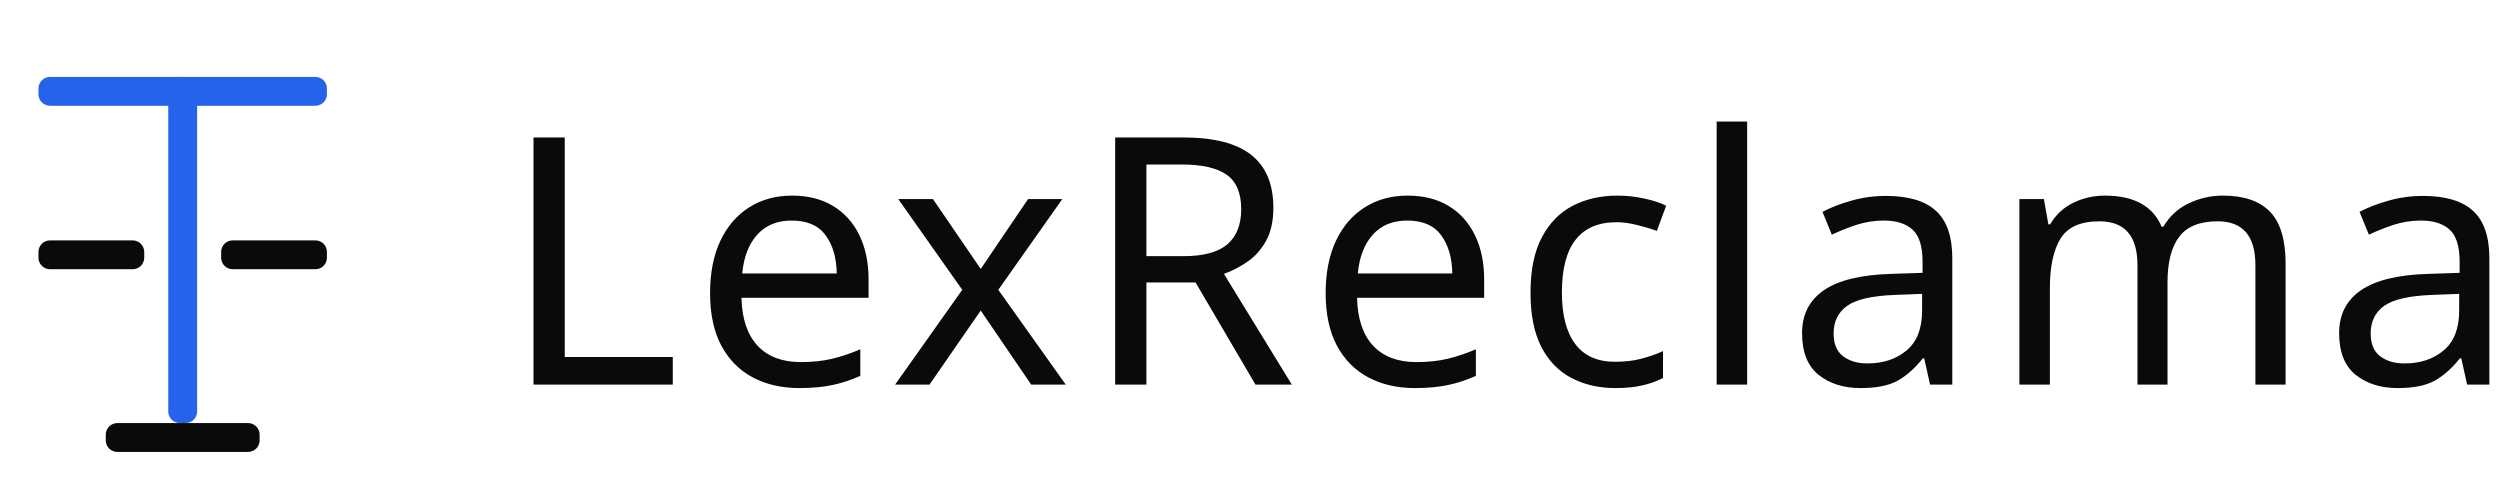
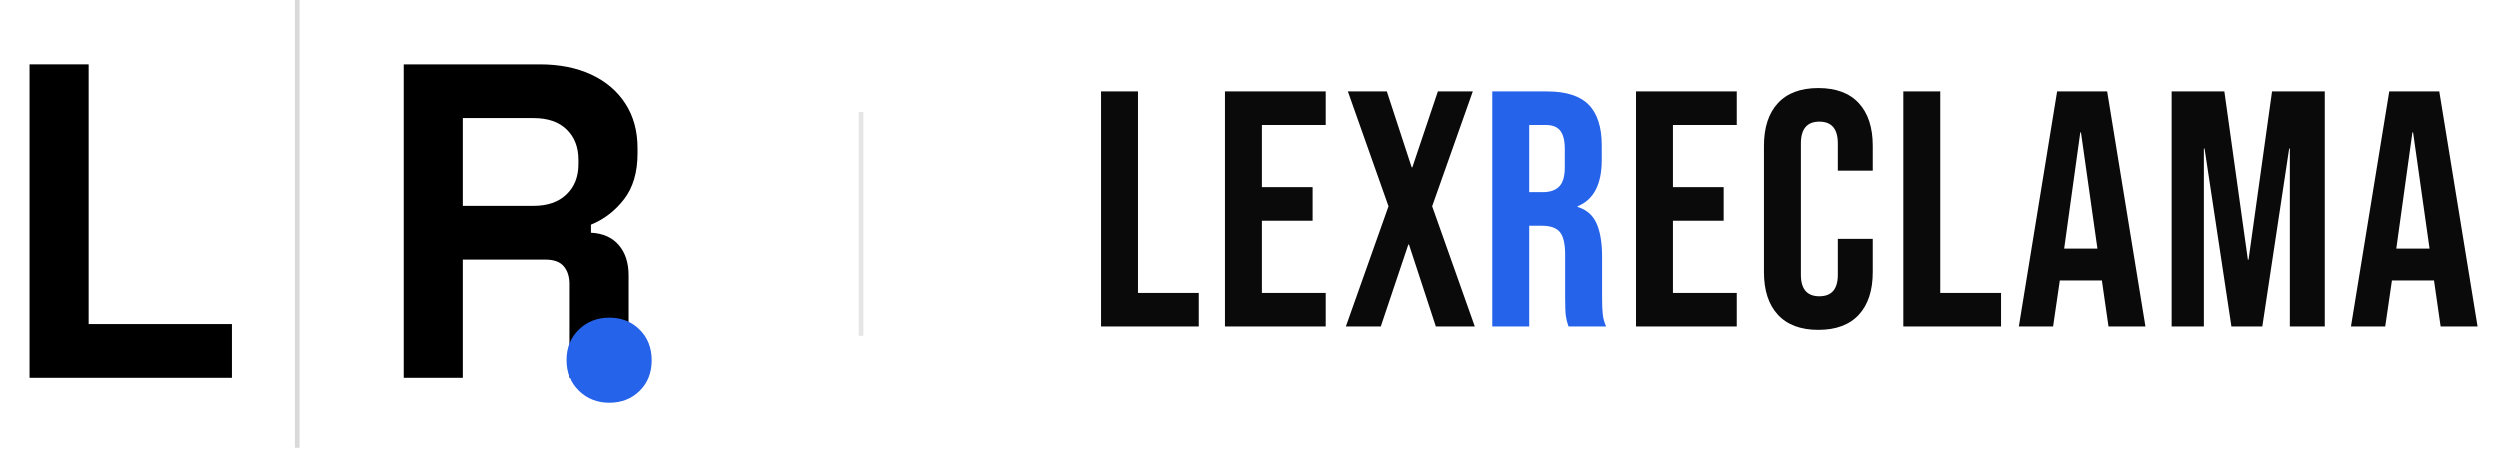
- <svg xmlns="http://www.w3.org/2000/svg" viewBox="0 0 260 52" width="260" height="52" role="img" aria-label="LexReclama">
-   <rect x="17.5" y="8" width="3" height="36" rx="1.2" fill="#2563eb" />
-   <rect x="4" y="8" width="30" height="3" rx="1.2" fill="#2563eb" />
-   <rect x="4" y="25" width="11" height="3" rx="1.2" fill="#0a0a0a" />
-   <rect x="23" y="25" width="11" height="3" rx="1.2" fill="#0a0a0a" />
-   <rect x="11" y="44" width="16" height="3" rx="1.2" fill="#0a0a0a" />
-   <text x="52" y="40" font-family="'Bebas Neue', Impact, 'Arial Narrow', sans-serif" font-size="36" font-weight="400" fill="#0a0a0a" letter-spacing="1">LexReclama</text>
+ <svg xmlns="http://www.w3.org/2000/svg" width="536" height="100" viewBox="0 0 536 100" fill="none">
+   <path d="M6.336 81V13.8H19.008V69.48H49.728V81H6.336Z" fill="black" />
+   <rect opacity="0.15" x="63.23" width="1" height="96" fill="black" />
+   <path d="M86.566 81V13.8H115.75C119.974 13.8 123.654 14.536 126.79 16.008C129.926 17.48 132.358 19.56 134.086 22.248C135.814 24.936 136.678 28.104 136.678 31.752V32.904C136.678 36.936 135.718 40.2 133.798 42.696C131.878 45.192 129.51 47.016 126.694 48.168V49.896C129.254 50.024 131.238 50.904 132.646 52.536C134.054 54.168 134.758 56.328 134.758 59.016V81H122.086V60.84C122.086 59.304 121.686 58.056 120.886 57.096C120.086 56.136 118.758 55.656 116.902 55.656H99.238V81H86.566ZM99.238 44.136H114.406C117.414 44.136 119.766 43.32 121.462 41.688C123.158 40.056 124.006 37.896 124.006 35.208V34.248C124.006 31.56 123.174 29.4 121.51 27.768C119.846 26.136 117.478 25.32 114.406 25.32H99.238V44.136Z" fill="black" />
+   <path d="M130.642 86.344C128.05 86.344 125.874 85.489 124.114 83.778C122.354 82.067 121.474 79.875 121.474 77.202C121.474 74.529 122.354 72.344 124.114 70.648C125.874 68.952 128.05 68.104 130.642 68.104C133.234 68.104 135.394 68.959 137.122 70.67C138.85 72.381 139.714 74.573 139.714 77.246C139.714 79.919 138.85 82.104 137.122 83.8C135.394 85.496 133.234 86.344 130.642 86.344Z" fill="#2563EB" />
+   <rect x="184.11" y="24" width="1" height="48" fill="#E5E5E5" />
+   <path d="M236.062 19.6H243.982V62.8H257.014V70H236.062V19.6ZM262.63 19.6H284.23V26.8H270.55V40.12H281.422V47.32H270.55V62.8H284.23V70H262.63V19.6ZM297.694 44.224L288.982 19.6H297.334L302.662 35.872H302.806L308.278 19.6H315.766L307.054 44.224L316.198 70H307.846L302.086 52.432H301.942L296.038 70H288.55L297.694 44.224ZM350.758 19.6H372.358V26.8H358.678V40.12H369.55V47.32H358.678V62.8H372.358V70H350.758V19.6ZM389.854 70.72C386.062 70.72 383.17 69.64 381.178 67.48C379.186 65.32 378.19 62.272 378.19 58.336V31.264C378.19 27.328 379.186 24.28 381.178 22.12C383.17 19.96 386.062 18.88 389.854 18.88C393.646 18.88 396.538 19.96 398.53 22.12C400.522 24.28 401.518 27.328 401.518 31.264V36.592H394.03V30.76C394.03 27.64 392.71 26.08 390.07 26.08C387.43 26.08 386.11 27.64 386.11 30.76V58.912C386.11 61.984 387.43 63.52 390.07 63.52C392.71 63.52 394.03 61.984 394.03 58.912V51.208H401.518V58.336C401.518 62.272 400.522 65.32 398.53 67.48C396.538 69.64 393.646 70.72 389.854 70.72ZM408.07 19.6H415.99V62.8H429.022V70H408.07V19.6ZM441.046 19.6H451.774L459.982 70H452.062L450.622 59.992V60.136H441.622L440.182 70H432.838L441.046 19.6ZM449.686 53.296L446.158 28.384H446.014L442.558 53.296H449.686ZM465.598 19.6H476.902L481.942 55.672H482.086L487.126 19.6H498.43V70H490.942V31.84H490.798L485.038 70H478.414L472.654 31.84H472.51V70H465.598V19.6ZM512.254 19.6H522.982L531.19 70H523.27L521.83 59.992V60.136H512.83L511.39 70H504.046L512.254 19.6ZM520.894 53.296L517.366 28.384H517.222L513.766 53.296H520.894Z" fill="#0A0A0A" />
+   <path d="M319.942 19.6H331.678C335.758 19.6 338.734 20.548 340.606 22.444C342.478 24.34 343.414 27.256 343.414 31.192V34.288C343.414 39.52 341.686 42.832 338.23 44.224V44.368C340.15 44.944 341.506 46.12 342.298 47.896C343.09 49.672 343.486 52.048 343.486 55.024V63.88C343.486 65.32 343.534 66.484 343.63 67.372C343.726 68.26 343.966 69.136 344.35 70H336.286C335.998 69.184 335.806 68.416 335.71 67.696C335.614 66.976 335.566 65.68 335.566 63.808V54.592C335.566 52.288 335.194 50.68 334.45 49.768C333.706 48.856 332.422 48.4 330.598 48.4H327.862V70H319.942V19.6ZM330.742 41.2C332.326 41.2 333.514 40.792 334.306 39.976C335.098 39.16 335.494 37.792 335.494 35.872V31.984C335.494 30.16 335.17 28.84 334.522 28.024C333.874 27.208 332.854 26.8 331.462 26.8H327.862V41.2H330.742Z" fill="#2563EB" />
</svg>
